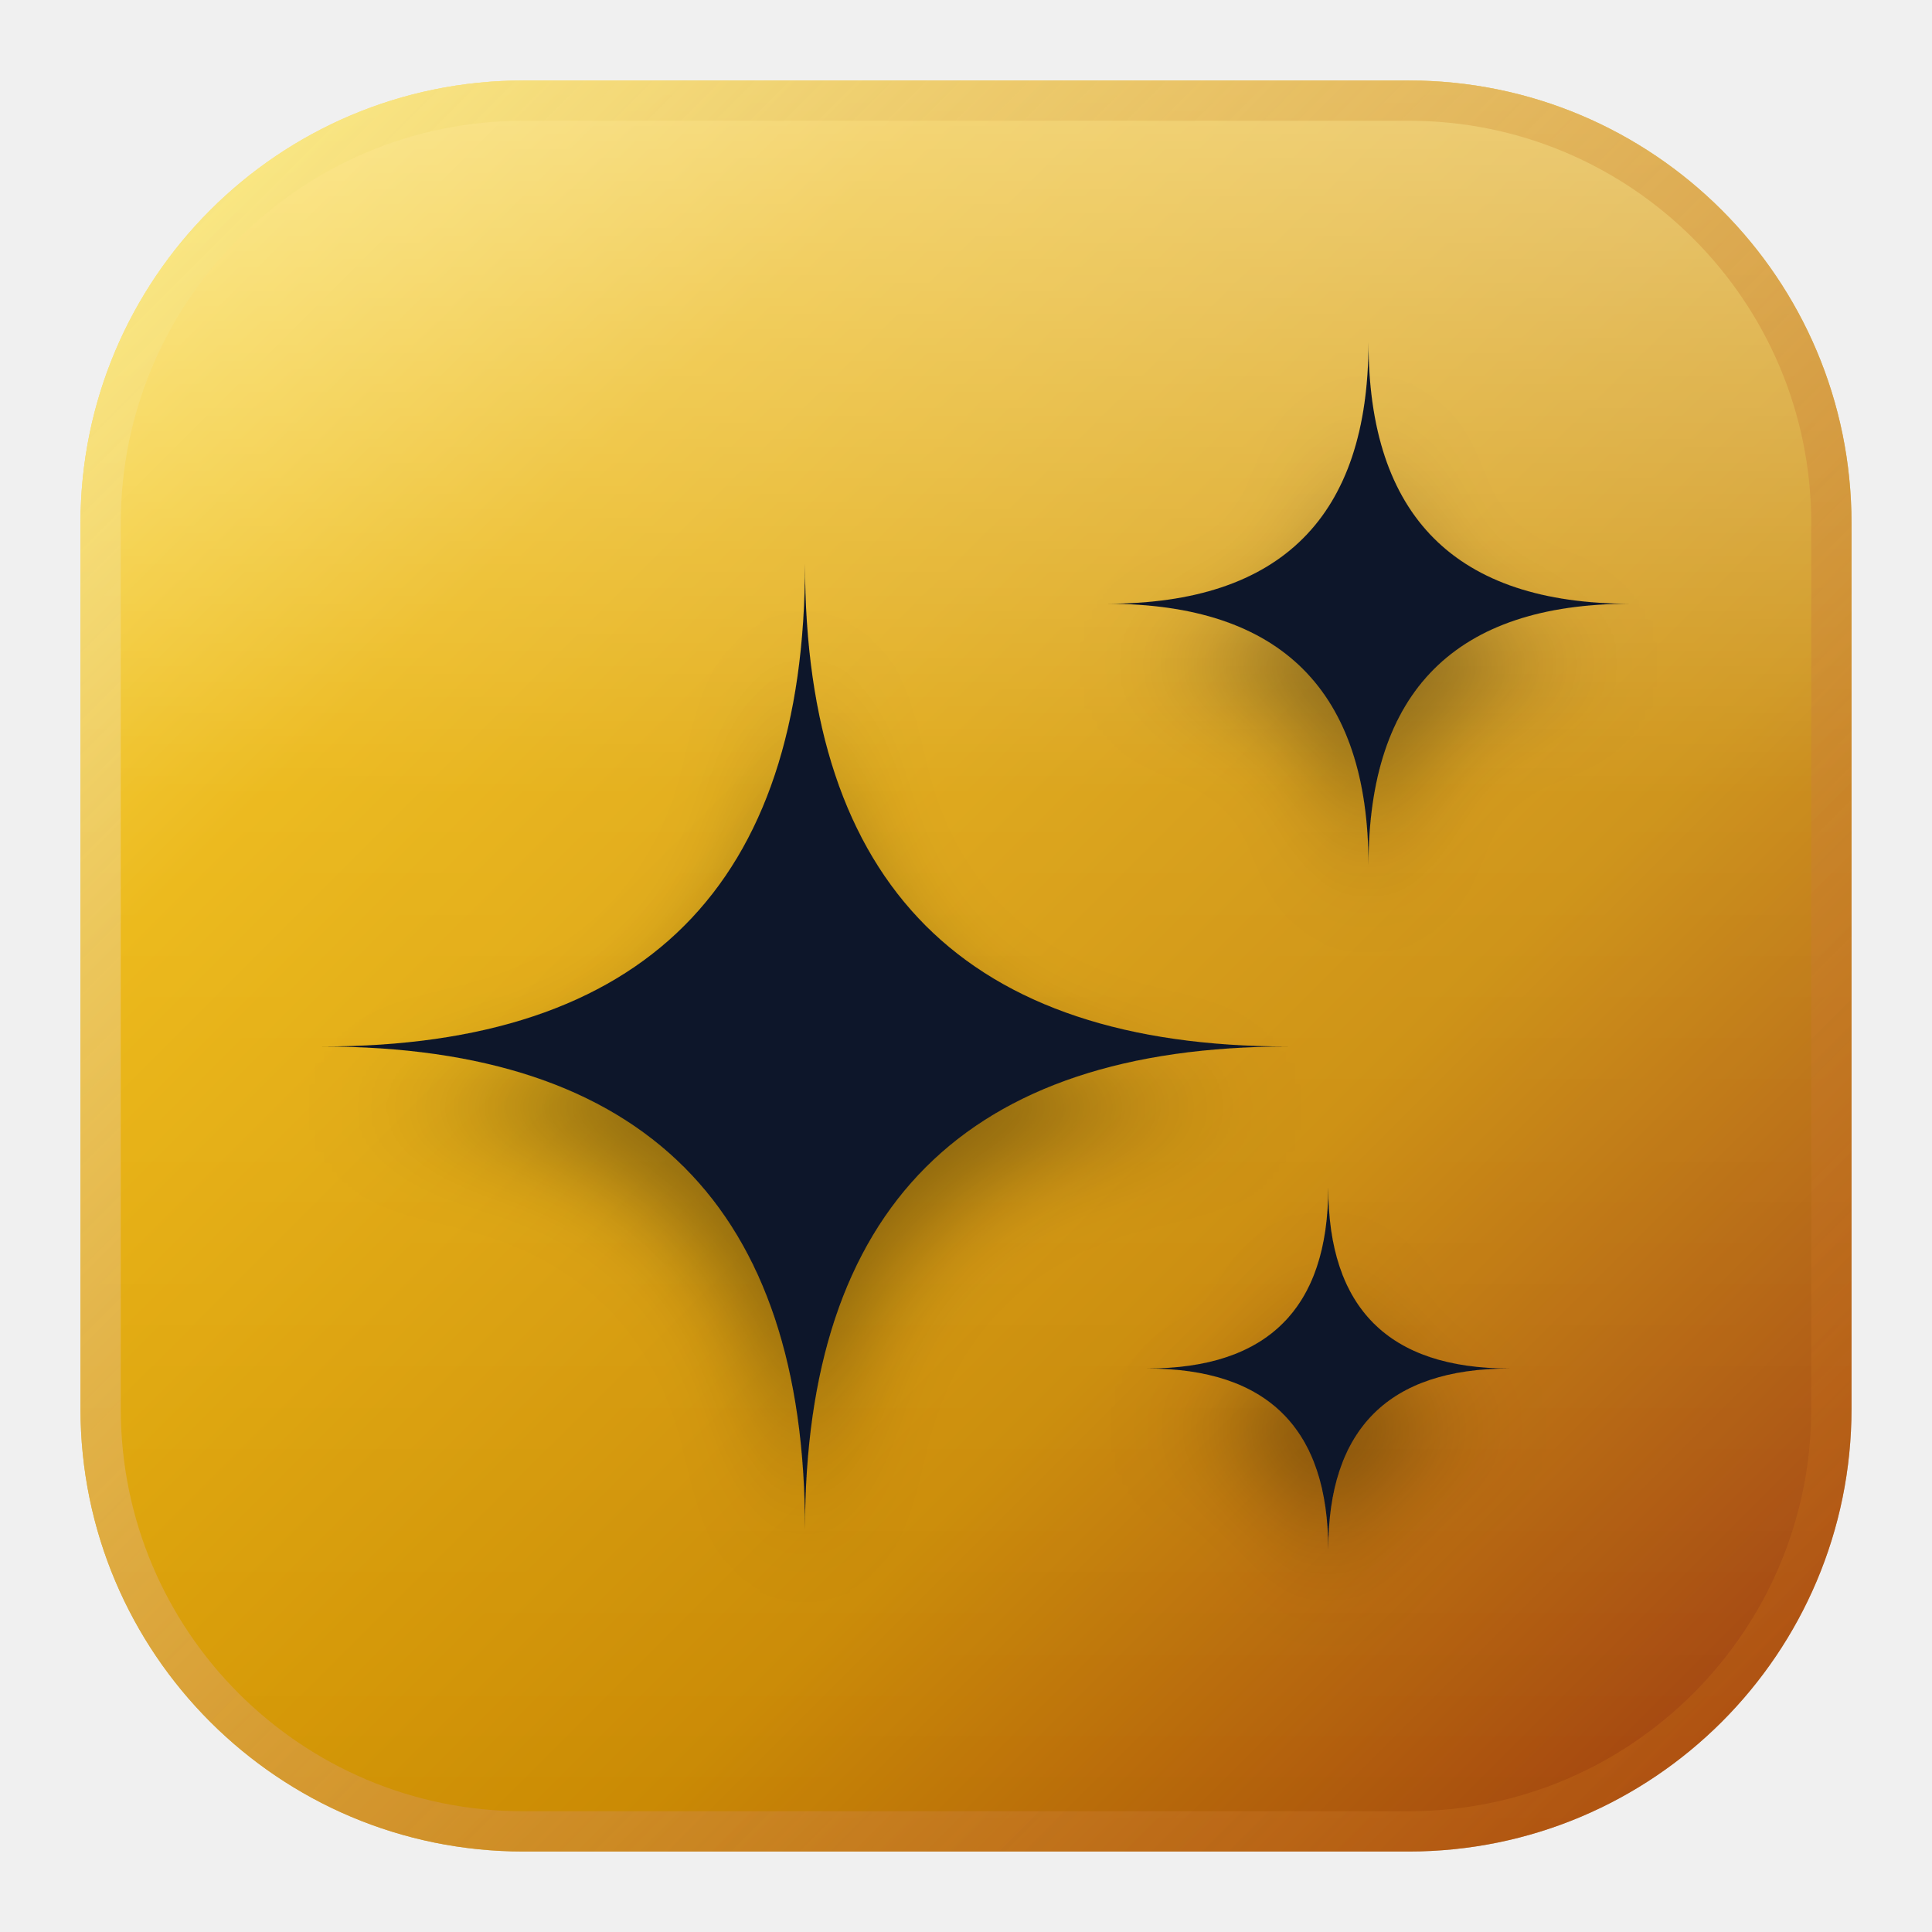
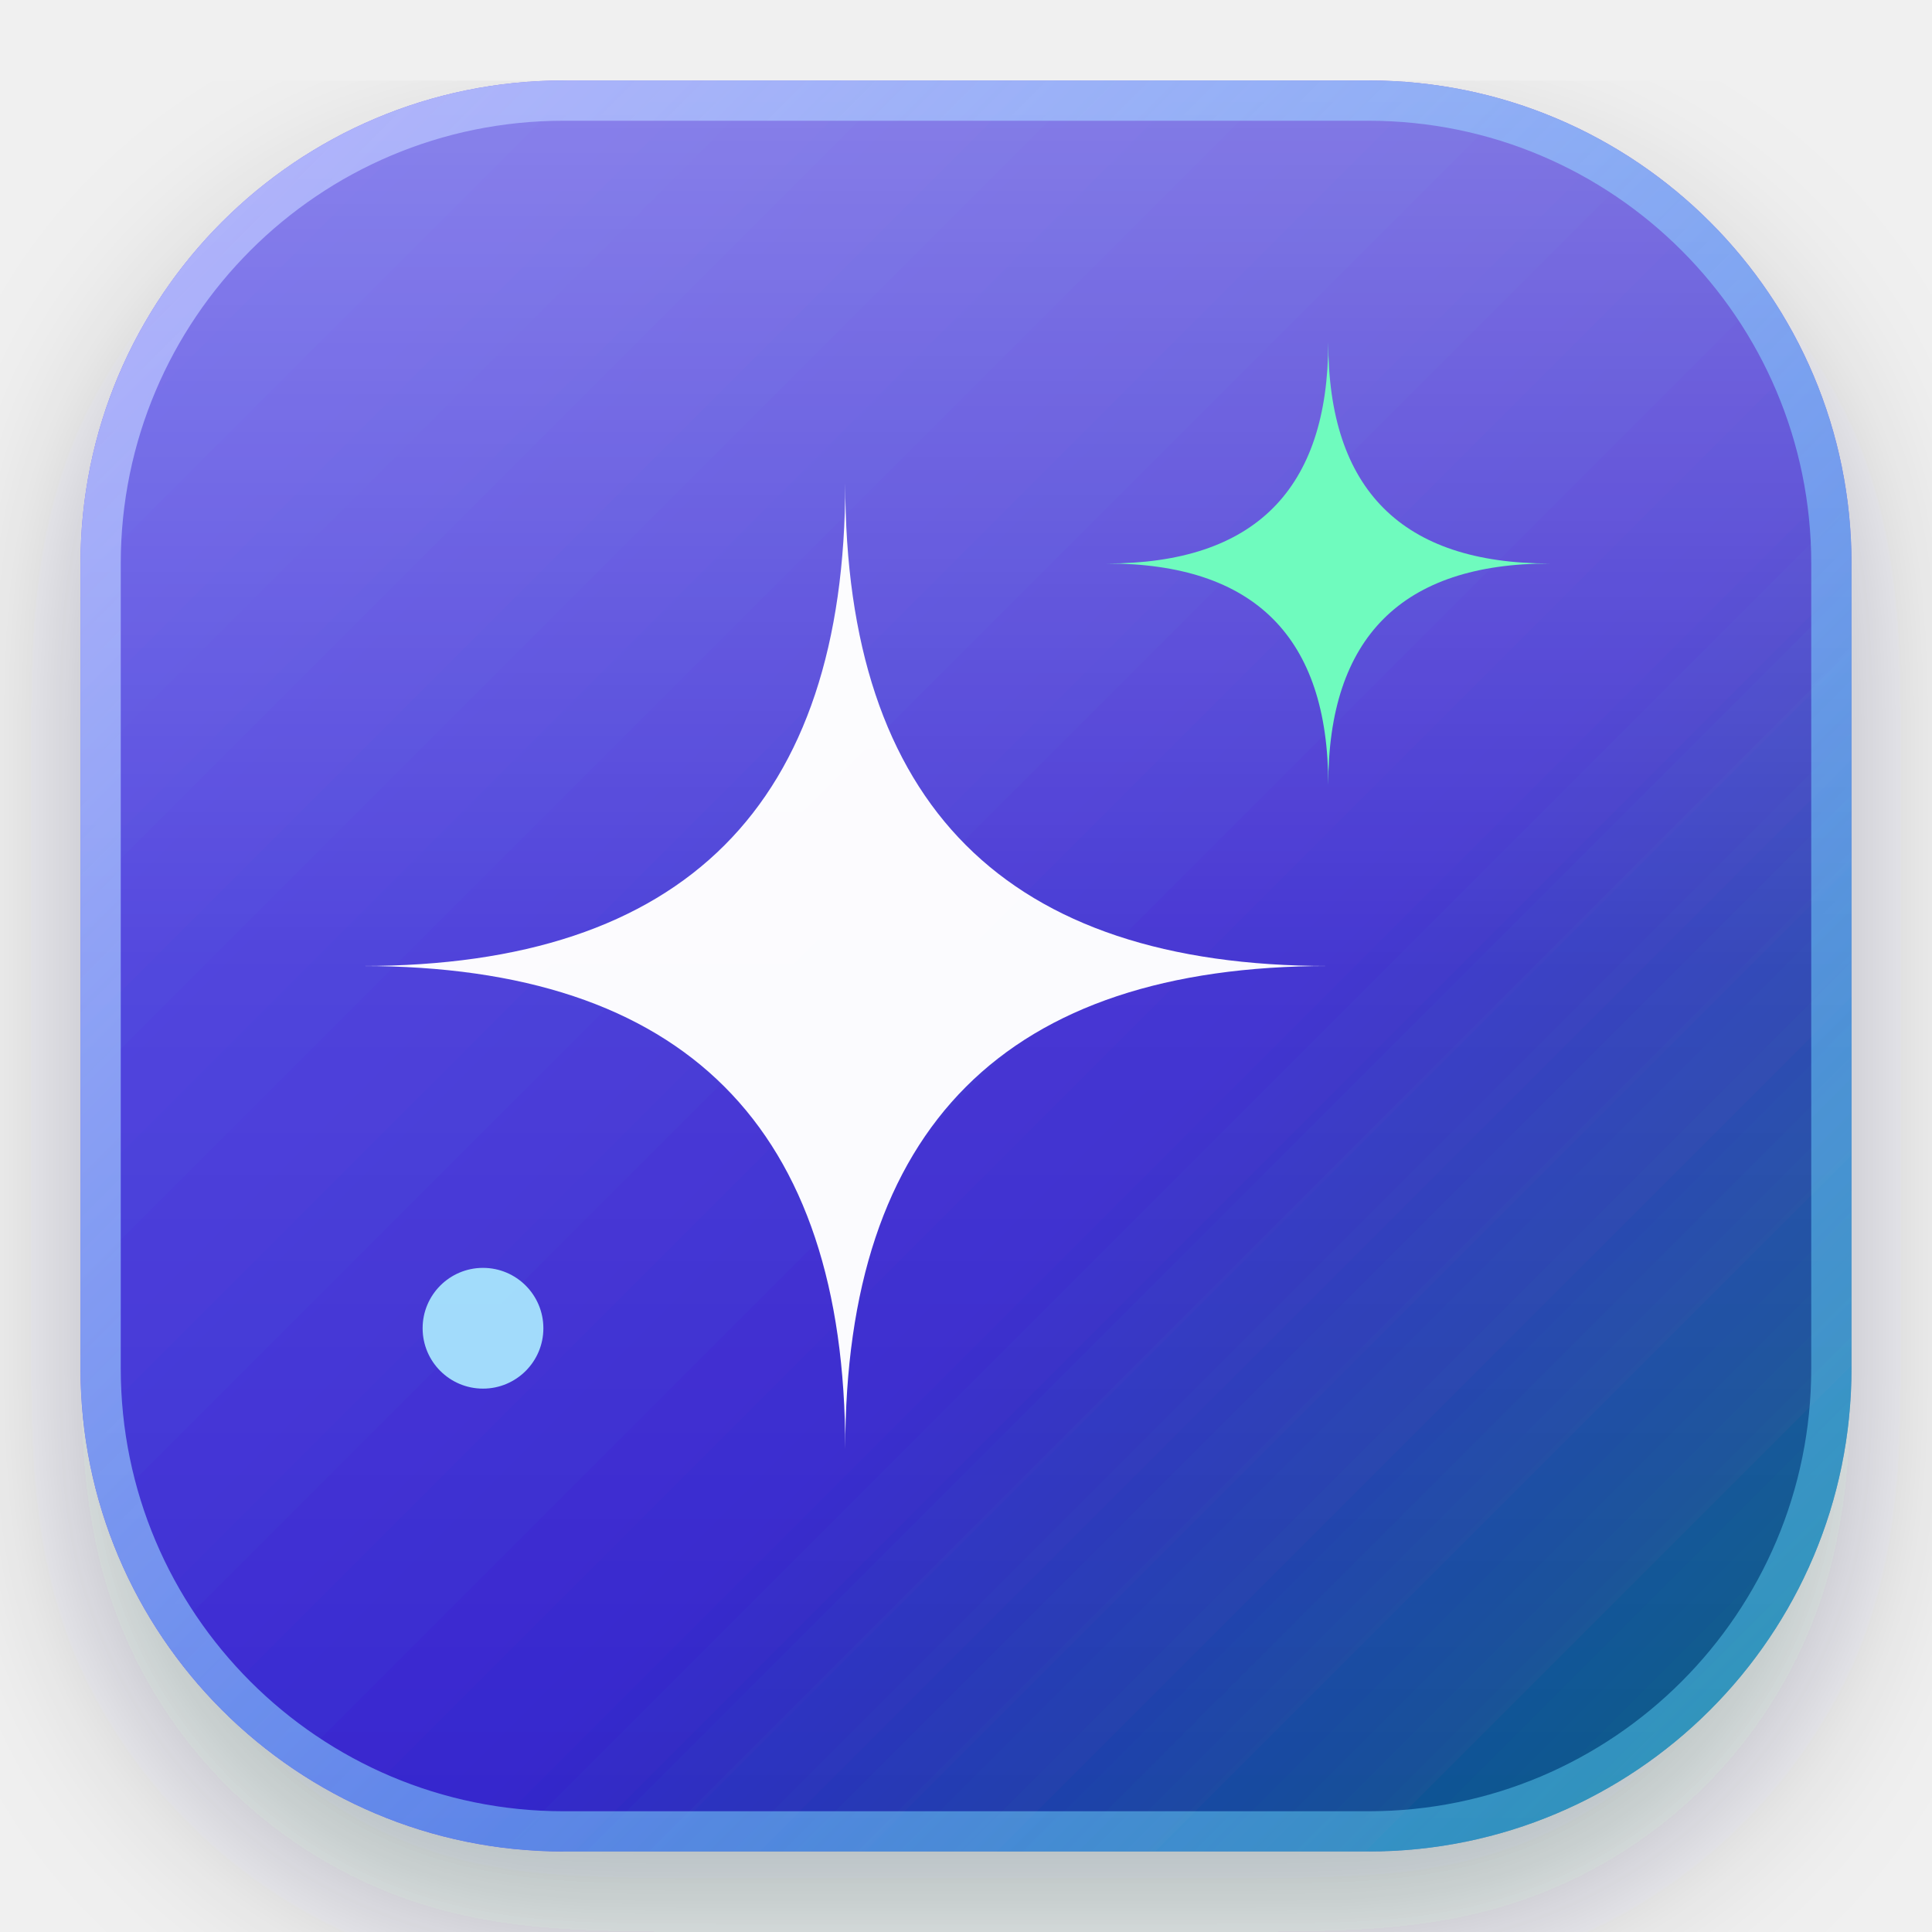
<svg xmlns="http://www.w3.org/2000/svg" viewBox="0 0 48 48" width="48" height="48" fill="none">
  <defs>
-     <linearGradient id="ss-gold" x1="0%" y1="0%" x2="100%" y2="100%">
-       <stop offset="0%" stop-color="#FDE047" />
-       <stop offset="25%" stop-color="#EAB308" />
-       <stop offset="65%" stop-color="#CA8A04" />
-       <stop offset="100%" stop-color="#9A3412" />
+     <linearGradient id="ss-stitch-gradient" x1="0%" y1="0%" x2="100%" y2="100%">
+       <stop offset="0%" stop-color="#4f46e5" />
+       <stop offset="60%" stop-color="#3525cd" />
+       <stop offset="100%" stop-color="#00687a" />
    </linearGradient>
    <linearGradient id="ss-sheen" x1="0%" y1="0%" x2="0%" y2="100%">
-       <stop offset="0%" stop-color="#FFFFFF" stop-opacity="0.45" />
-       <stop offset="40%" stop-color="#FFFFFF" stop-opacity="0.1" />
+       <stop offset="0%" stop-color="#FFFFFF" stop-opacity="0.35" />
+       <stop offset="50%" stop-color="#FFFFFF" stop-opacity="0.08" />
      <stop offset="100%" stop-color="#FFFFFF" stop-opacity="0" />
    </linearGradient>
    <linearGradient id="ss-stroke" x1="0%" y1="0%" x2="100%" y2="100%">
-       <stop offset="0%" stop-color="#FEF08A" stop-opacity="0.9" />
-       <stop offset="100%" stop-color="#B45309" stop-opacity="0.5" />
+       <stop offset="0%" stop-color="#c3c0ff" stop-opacity="0.8" />
+       <stop offset="100%" stop-color="#57dffe" stop-opacity="0.4" />
    </linearGradient>
    <filter id="ss-shadow" x="-20%" y="-20%" width="140%" height="140%">
-       <feDropShadow dx="0" dy="1.5" stdDeviation="1.2" flood-color="#000000" flood-opacity="0.35" />
+       <feDropShadow dx="0" dy="2" stdDeviation="2" flood-color="#0b1c30" flood-opacity="0.25" />
    </filter>
  </defs>
-   <rect x="2" y="2" width="44" height="44" rx="11" fill="url(#ss-gold)" />
-   <rect x="2" y="2" width="44" height="44" rx="11" fill="url(#ss-sheen)" />
-   <rect x="2.5" y="2.5" width="43" height="43" rx="10.5" stroke="url(#ss-stroke)" stroke-width="1" fill="none" />
-   <g fill="#0F172A" filter="url(#ss-shadow)">
-     <path d="M 20 14 Q 20 26 32 26 Q 20 26 20 38 Q 20 26 8 26 Q 20 26 20 14 Z" />
-     <path d="M 34 8.5 Q 34 15 40.5 15 Q 34 15 34 21.5 Q 34 15 27.5 15 Q 34 15 34 8.5 Z" />
-     <path d="M 33 29.5 Q 33 34 37.5 34 Q 33 34 33 38.5 Q 33 34 28.5 34 Q 33 34 33 29.5 Z" />
+   <rect x="2" y="2" width="44" height="44" rx="12" fill="url(#ss-stitch-gradient)" filter="url(#ss-shadow)" />
+   <rect x="2" y="2" width="44" height="44" rx="12" fill="url(#ss-sheen)" />
+   <rect x="2.5" y="2.5" width="43" height="43" rx="11.5" stroke="url(#ss-stroke)" stroke-width="1" fill="none" />
+   <g fill="#FFFFFF">
+     <path d="M 21 12 Q 21 24 33 24 Q 21 24 21 36 Q 21 24 9 24 Q 21 24 21 12 Z" opacity="0.98" />
+     <path d="M 33 8.5 Q 33 14 38.5 14 Q 33 14 33 19.5 Q 33 14 27.5 14 Q 33 14 33 8.5 Z" fill="#6ffbbe" />
+     <circle cx="12" cy="33" r="1.5" fill="#acedff" opacity="0.9" />
  </g>
</svg>
